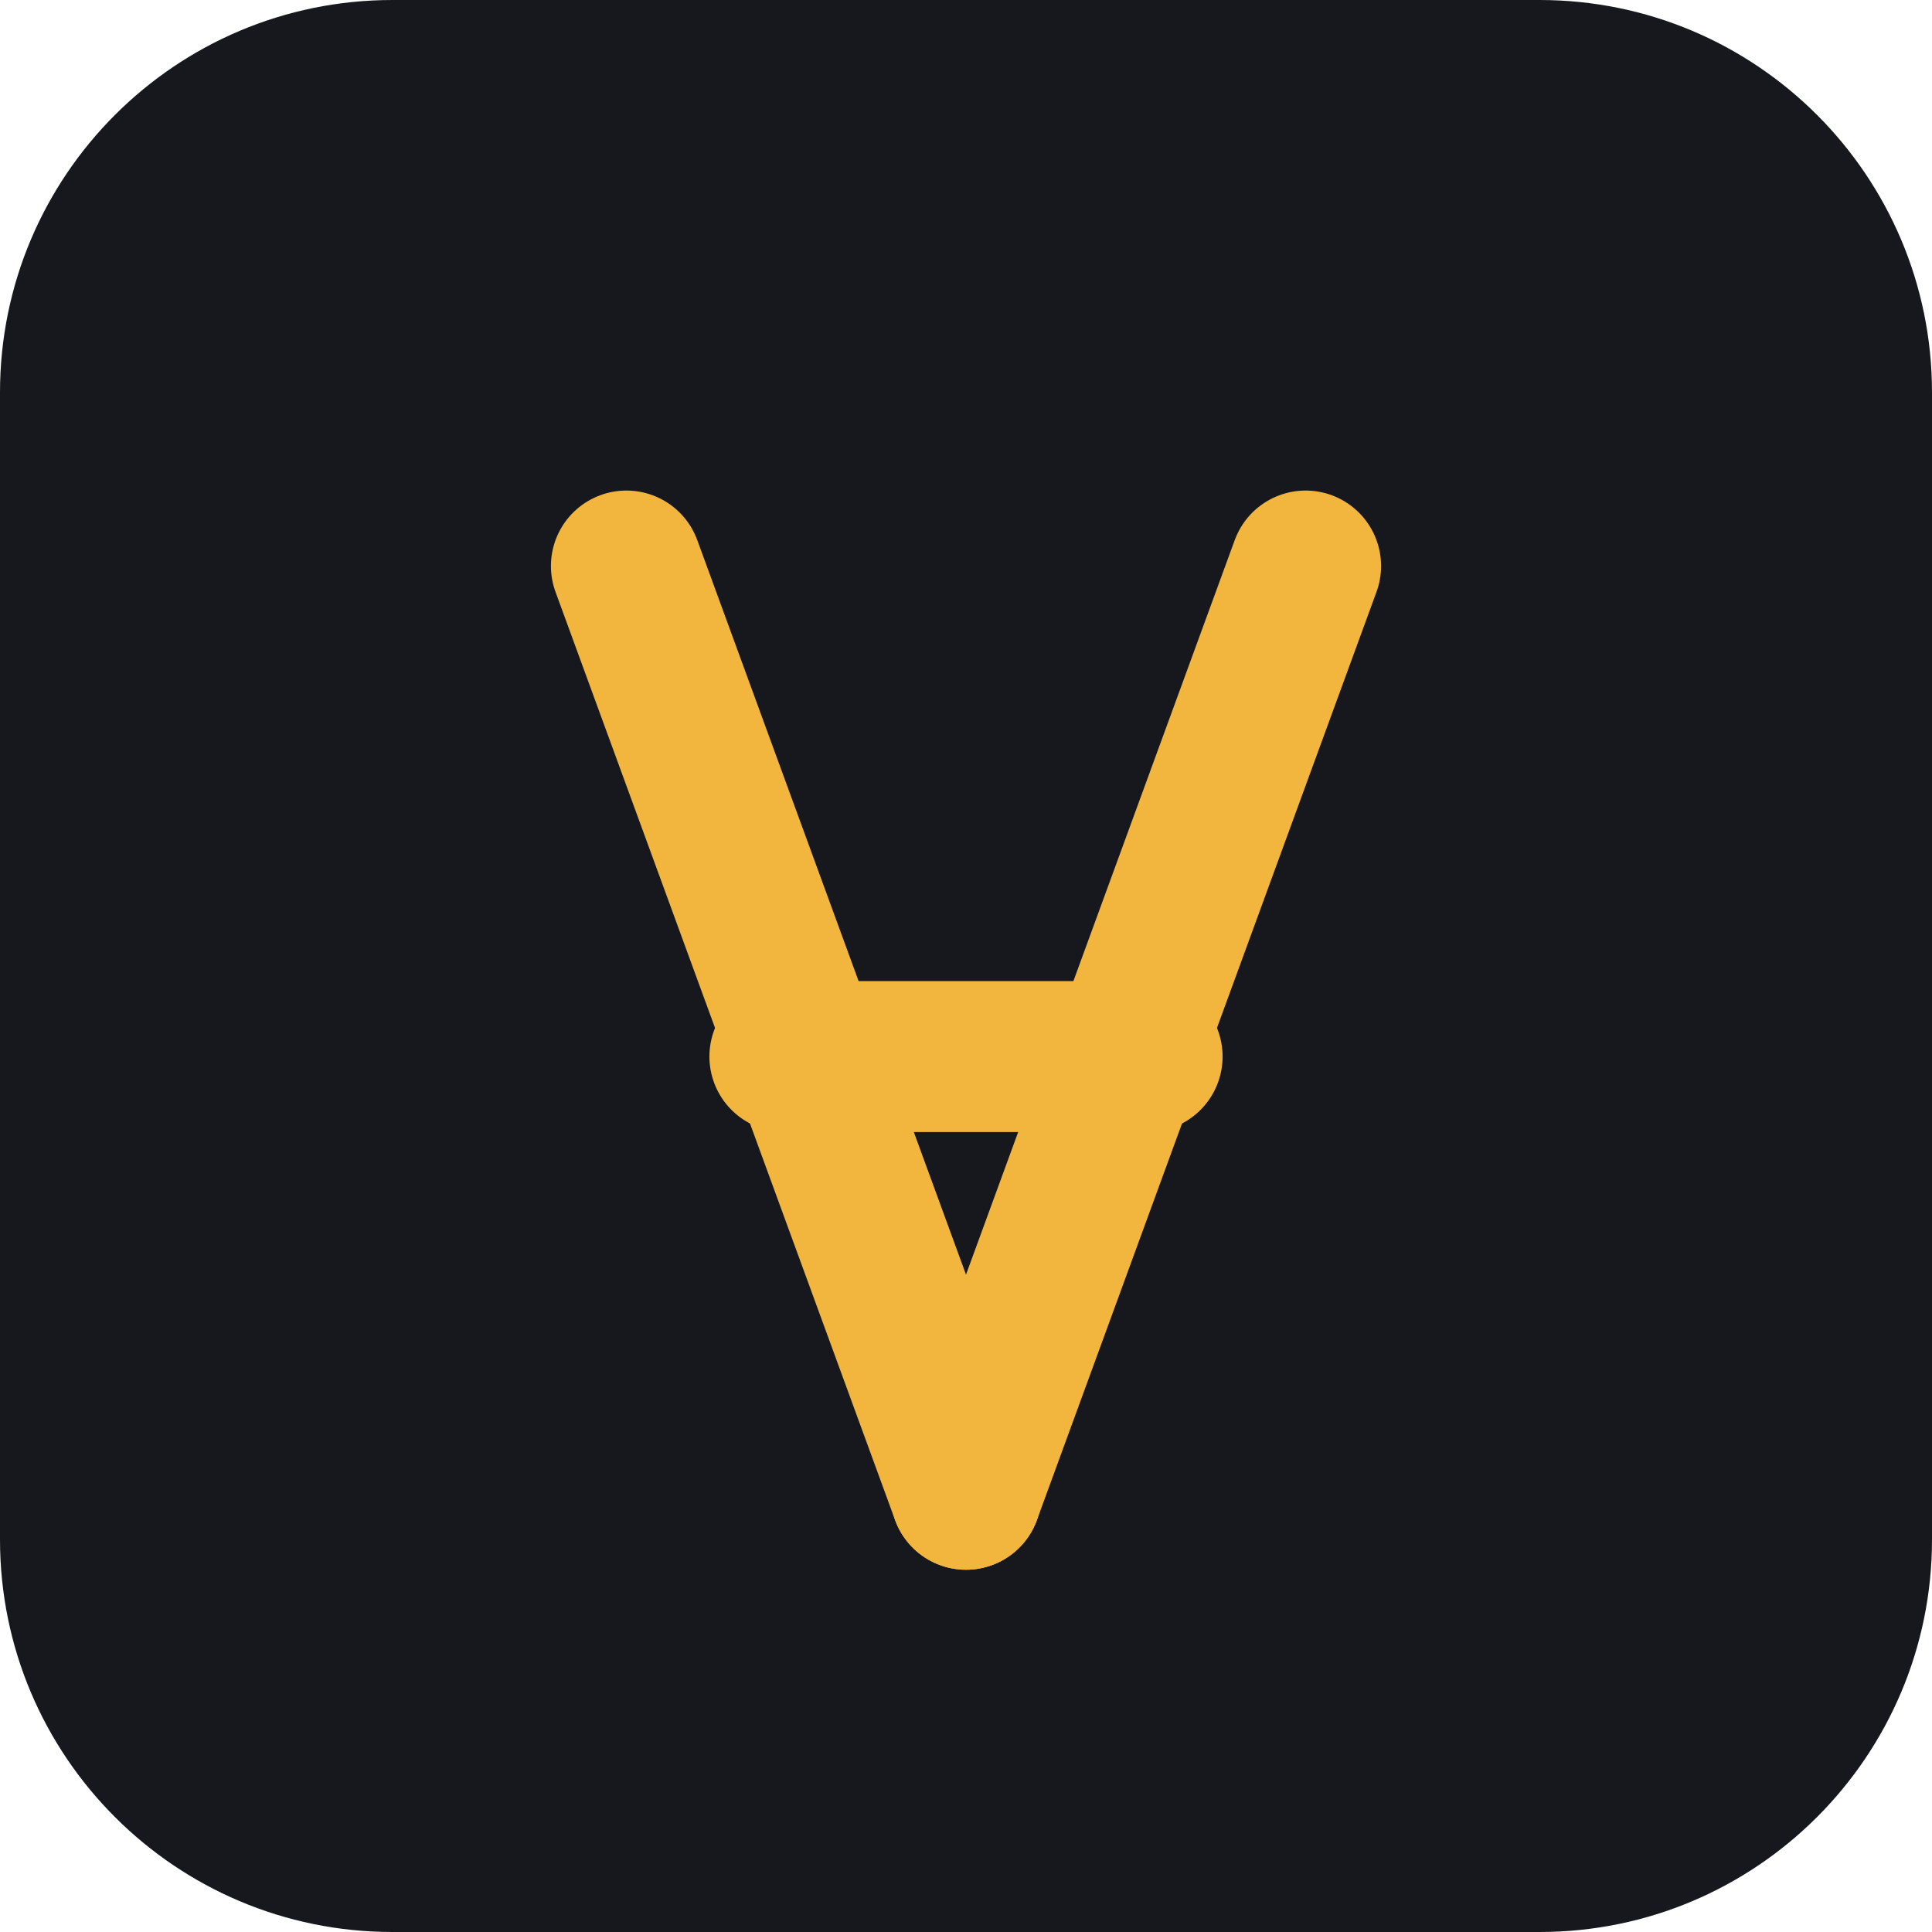
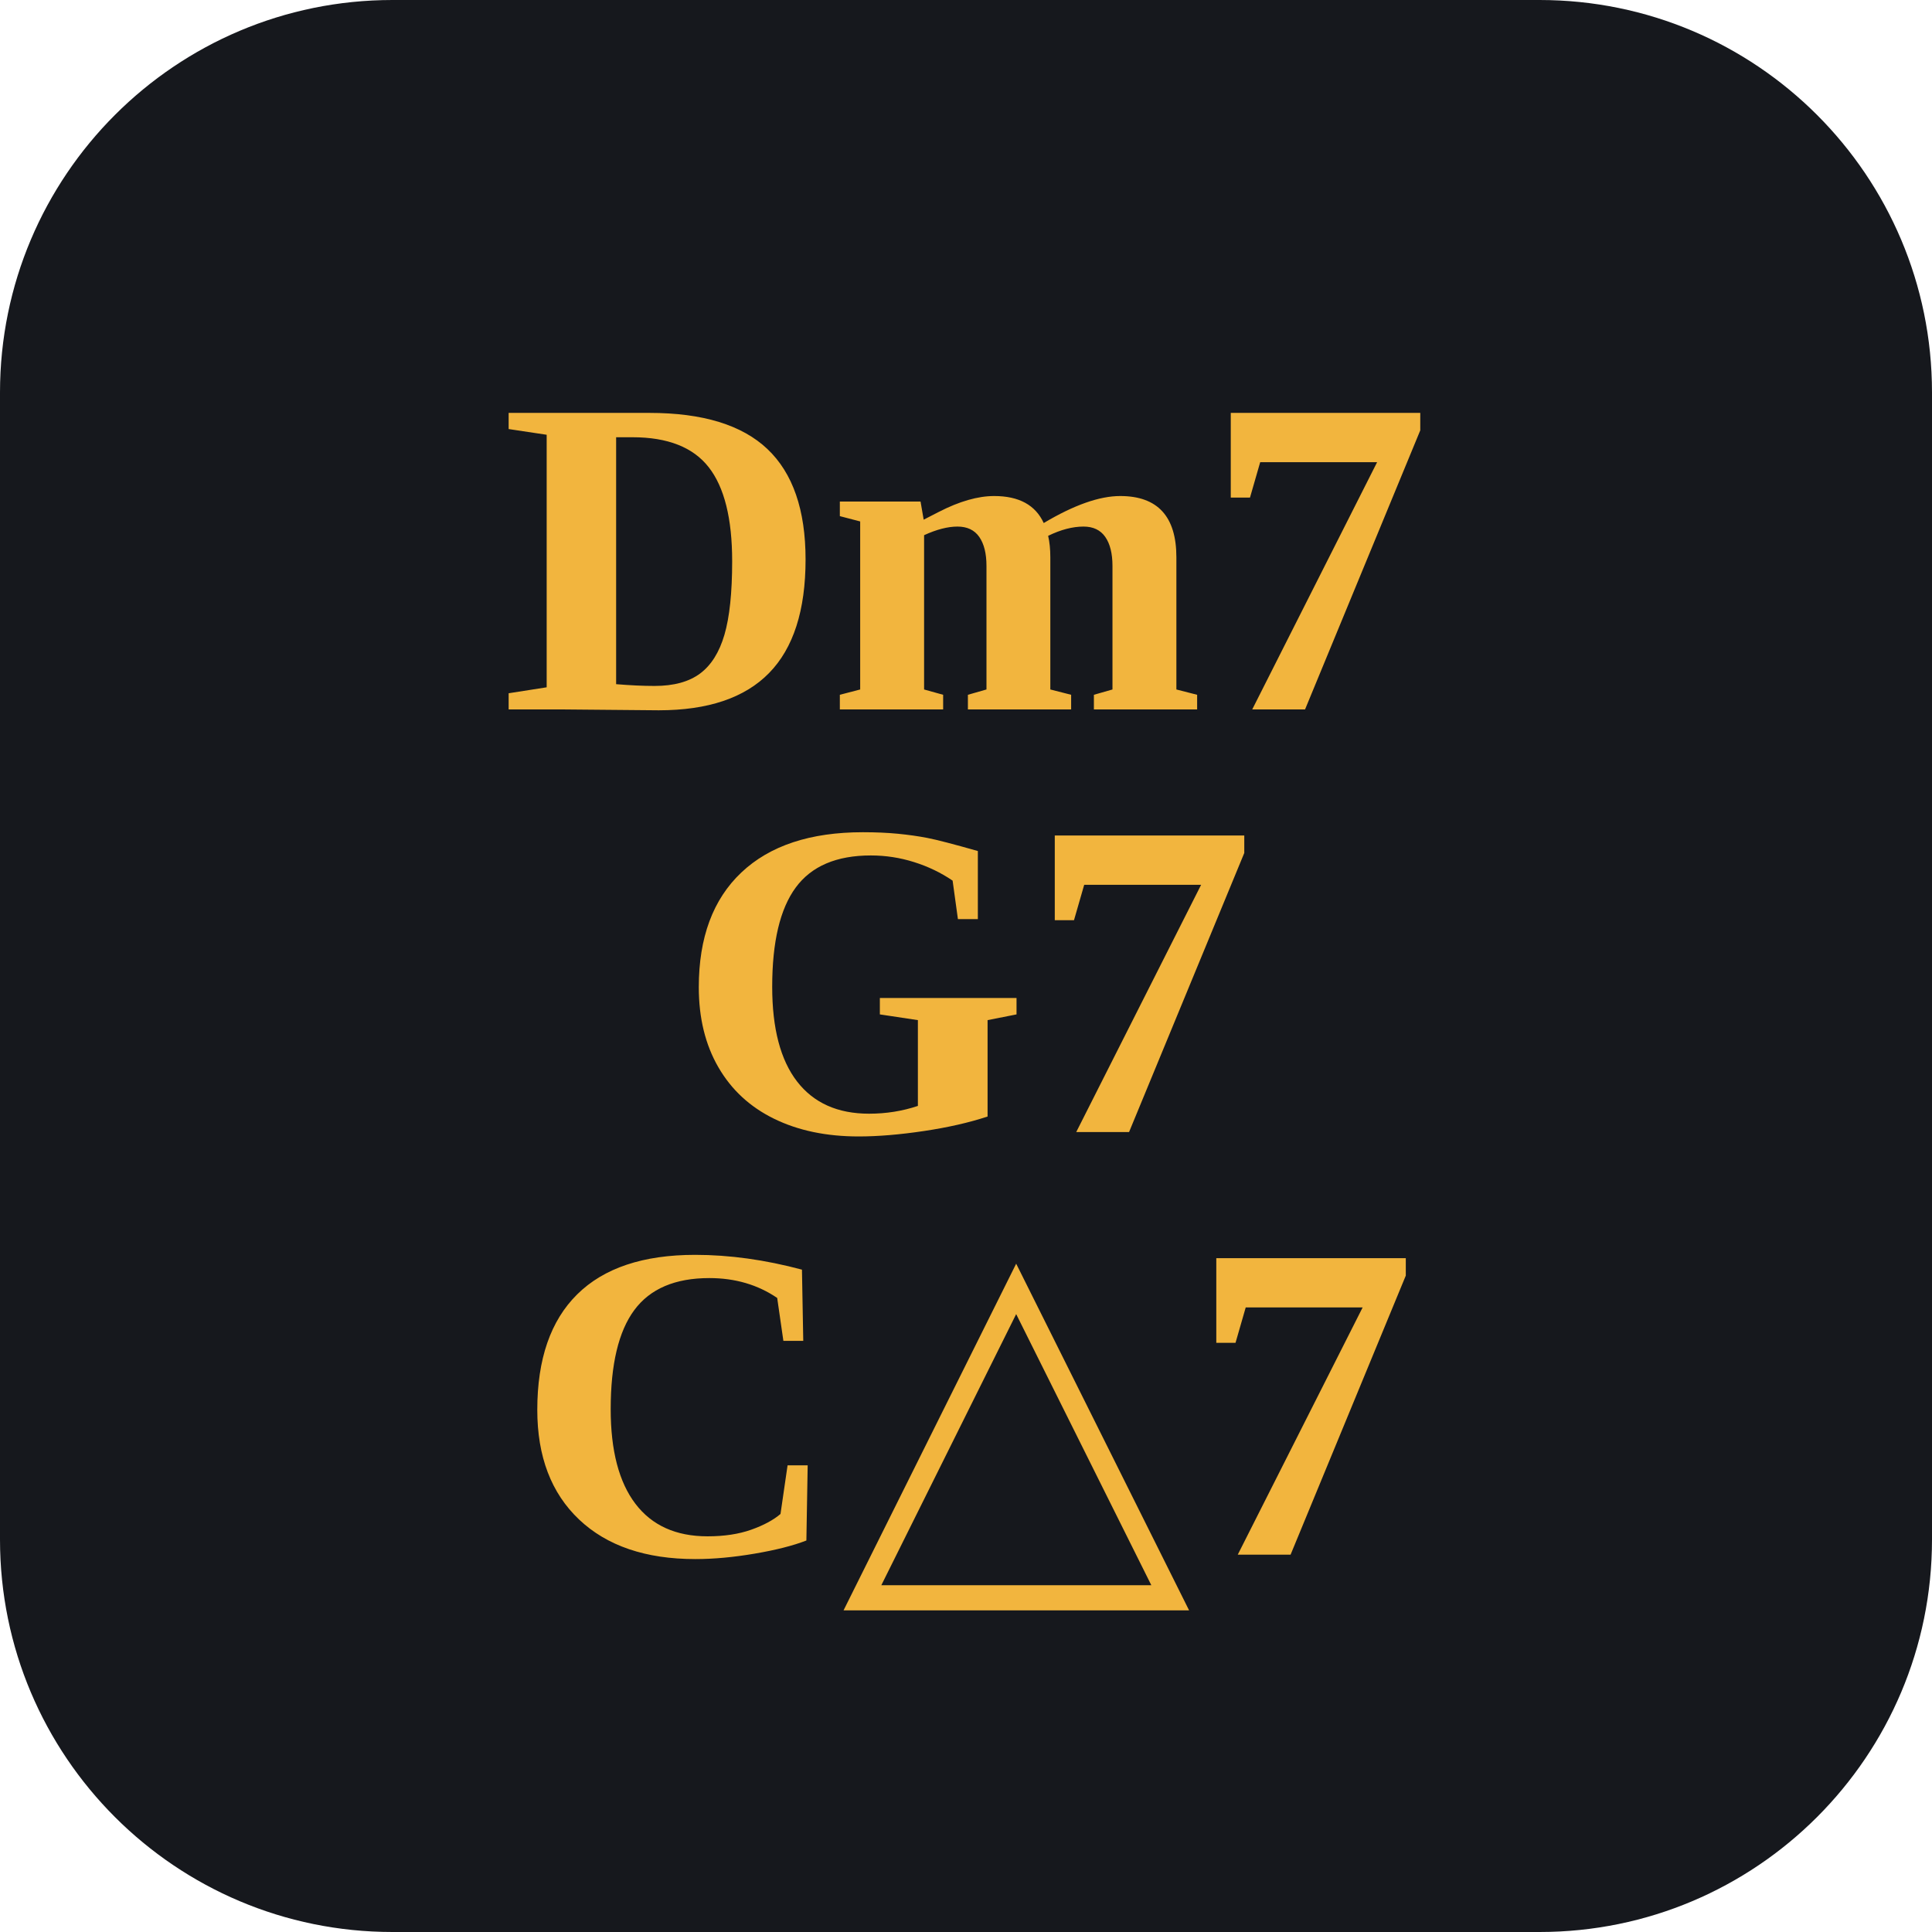
- <svg xmlns="http://www.w3.org/2000/svg" viewBox="0 0 512 512" role="img" aria-label="Jazz Scales Practice (for-all)">
+ <svg xmlns="http://www.w3.org/2000/svg" viewBox="0 0 512 512" role="img" aria-label="Jazz Scales Practice — ii-V-I (Dm7 G7 Cmaj7)">
  <rect width="512" height="512" rx="104" fill="#16181d" />
-   <g fill="none" stroke="#f2b53e" stroke-width="40" stroke-linecap="round" stroke-linejoin="round">
-     <path d="M256 396 L166 150" />
-     <path d="M256 396 L346 150" />
-     <path d="M208 280 L304 280" />
+   <g fill="#f2b53e" font-family="Georgia,'Times New Roman',serif" font-weight="bold" text-anchor="middle">
+     <text x="256" y="188" font-size="120">Dm7</text>
+     <text x="256" y="300" font-size="120">G7</text>
+     <text x="256" y="412" font-size="120">C△7</text>
  </g>
</svg>
